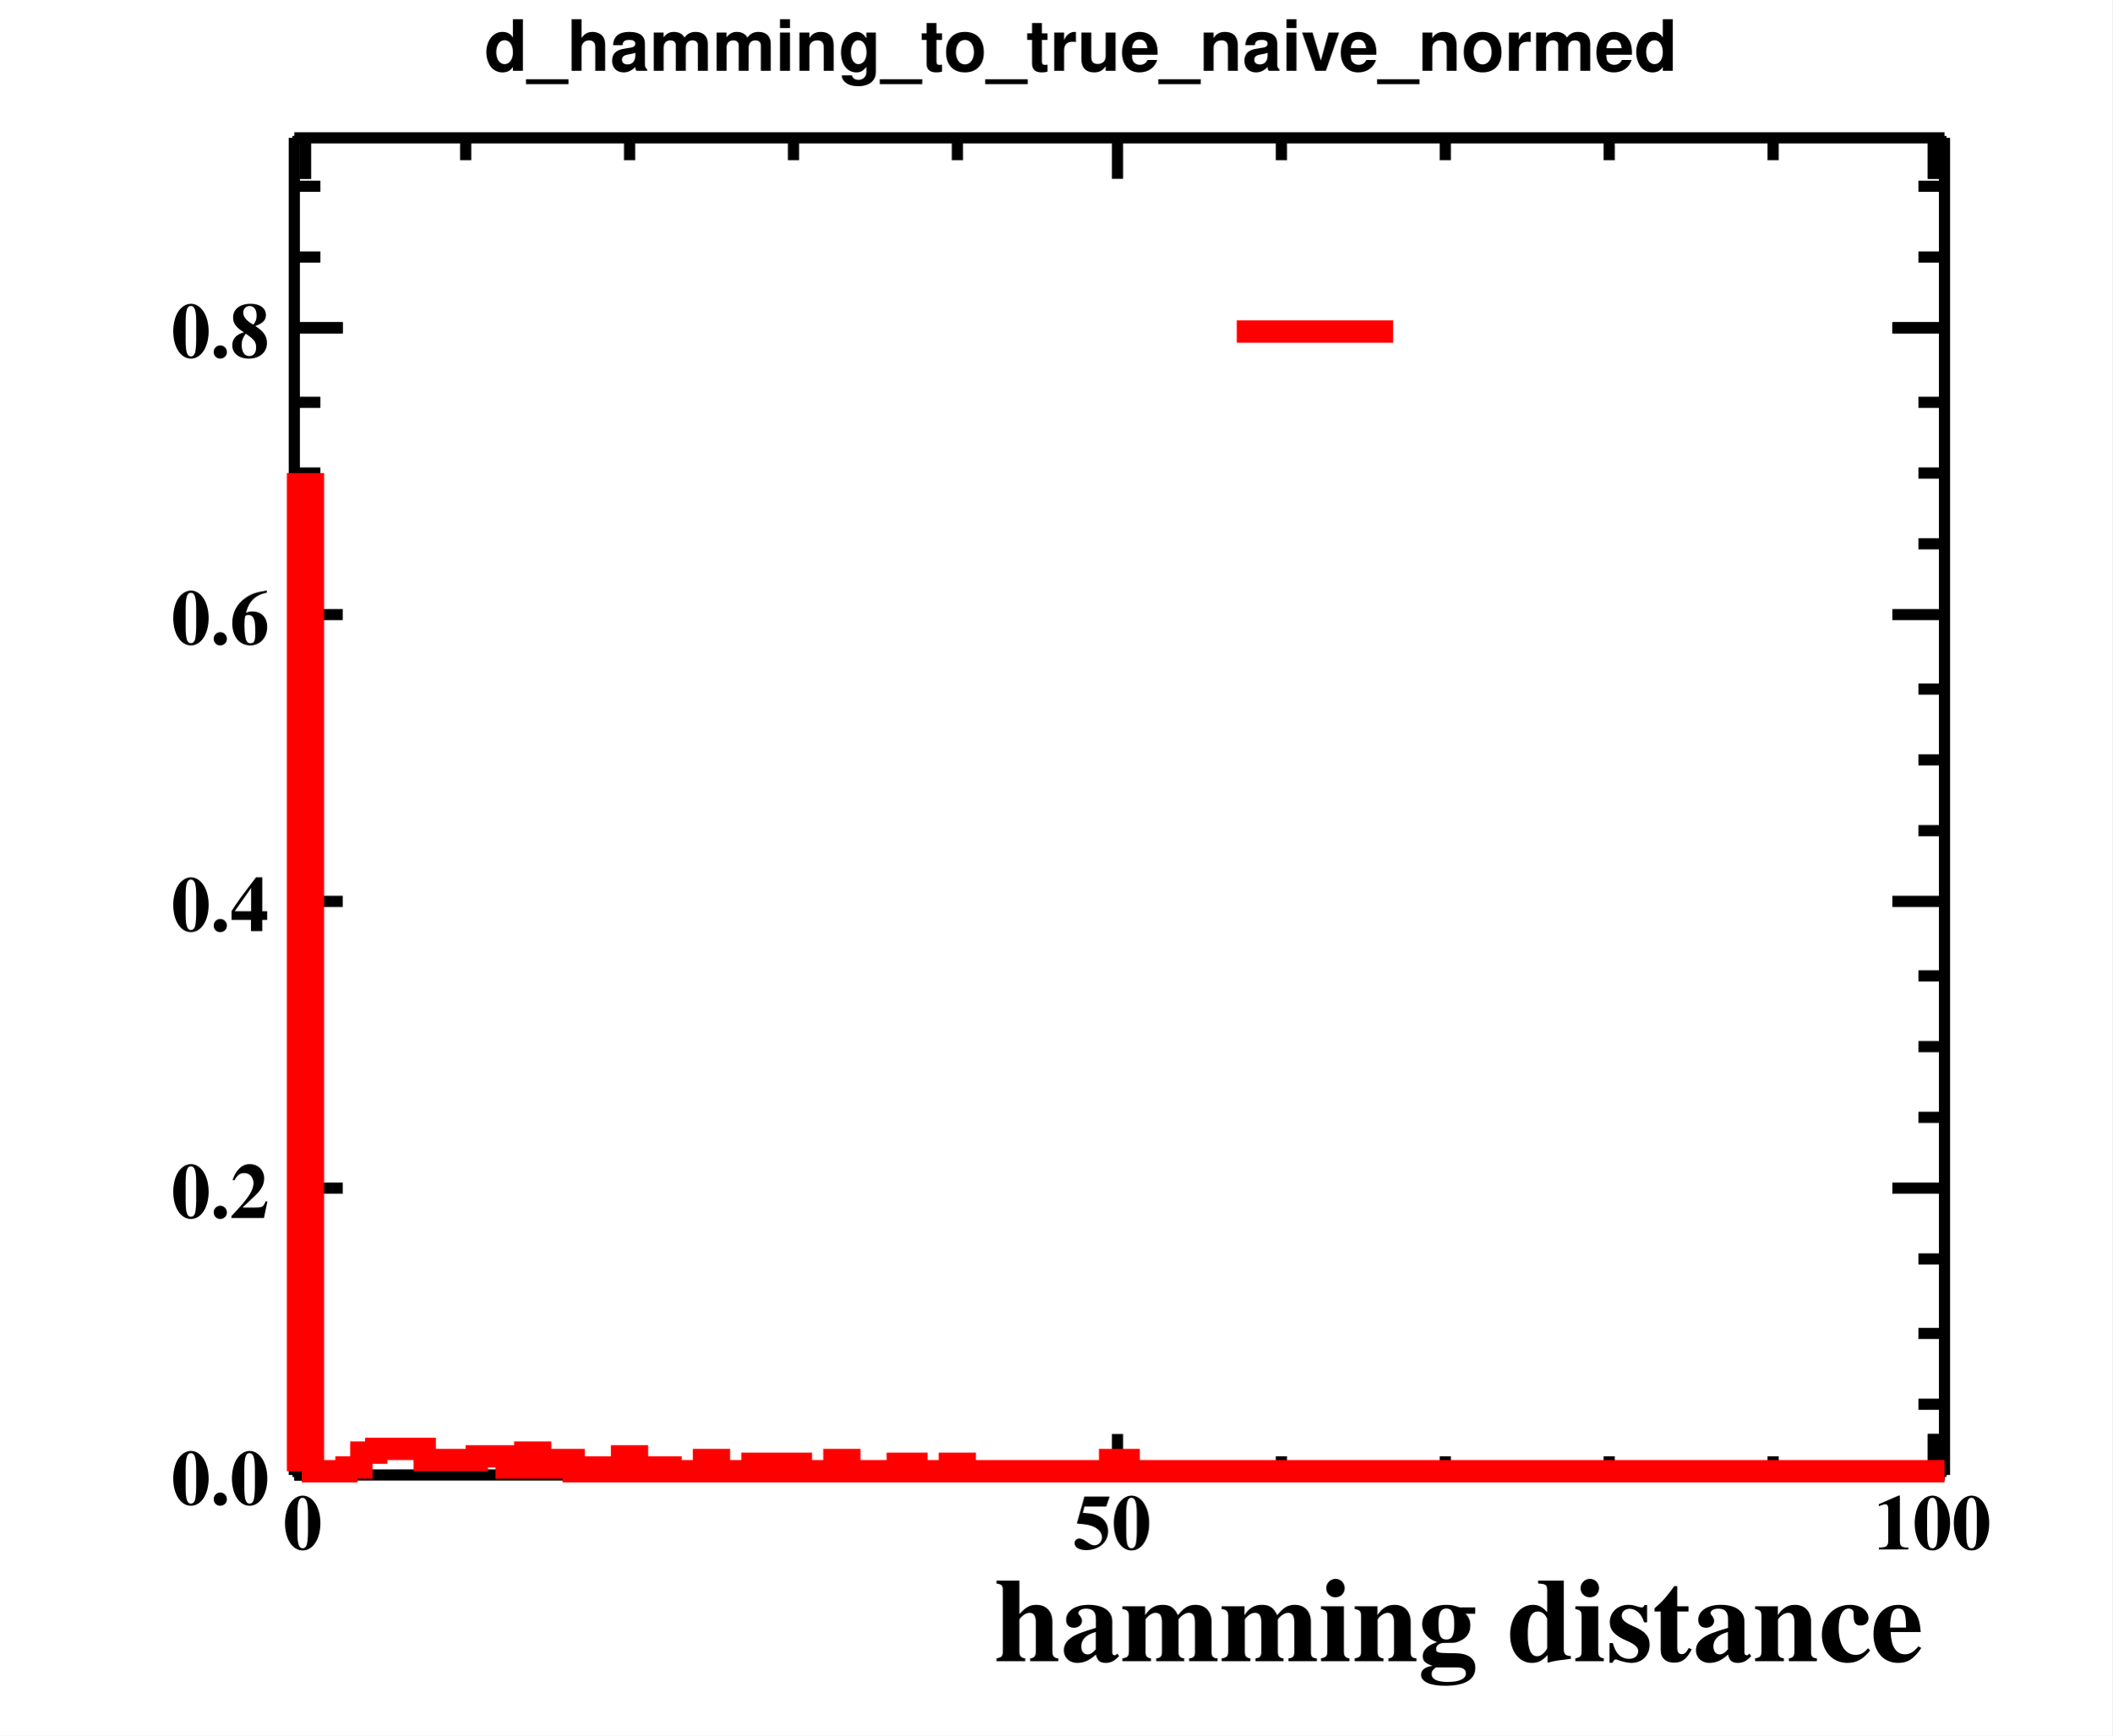
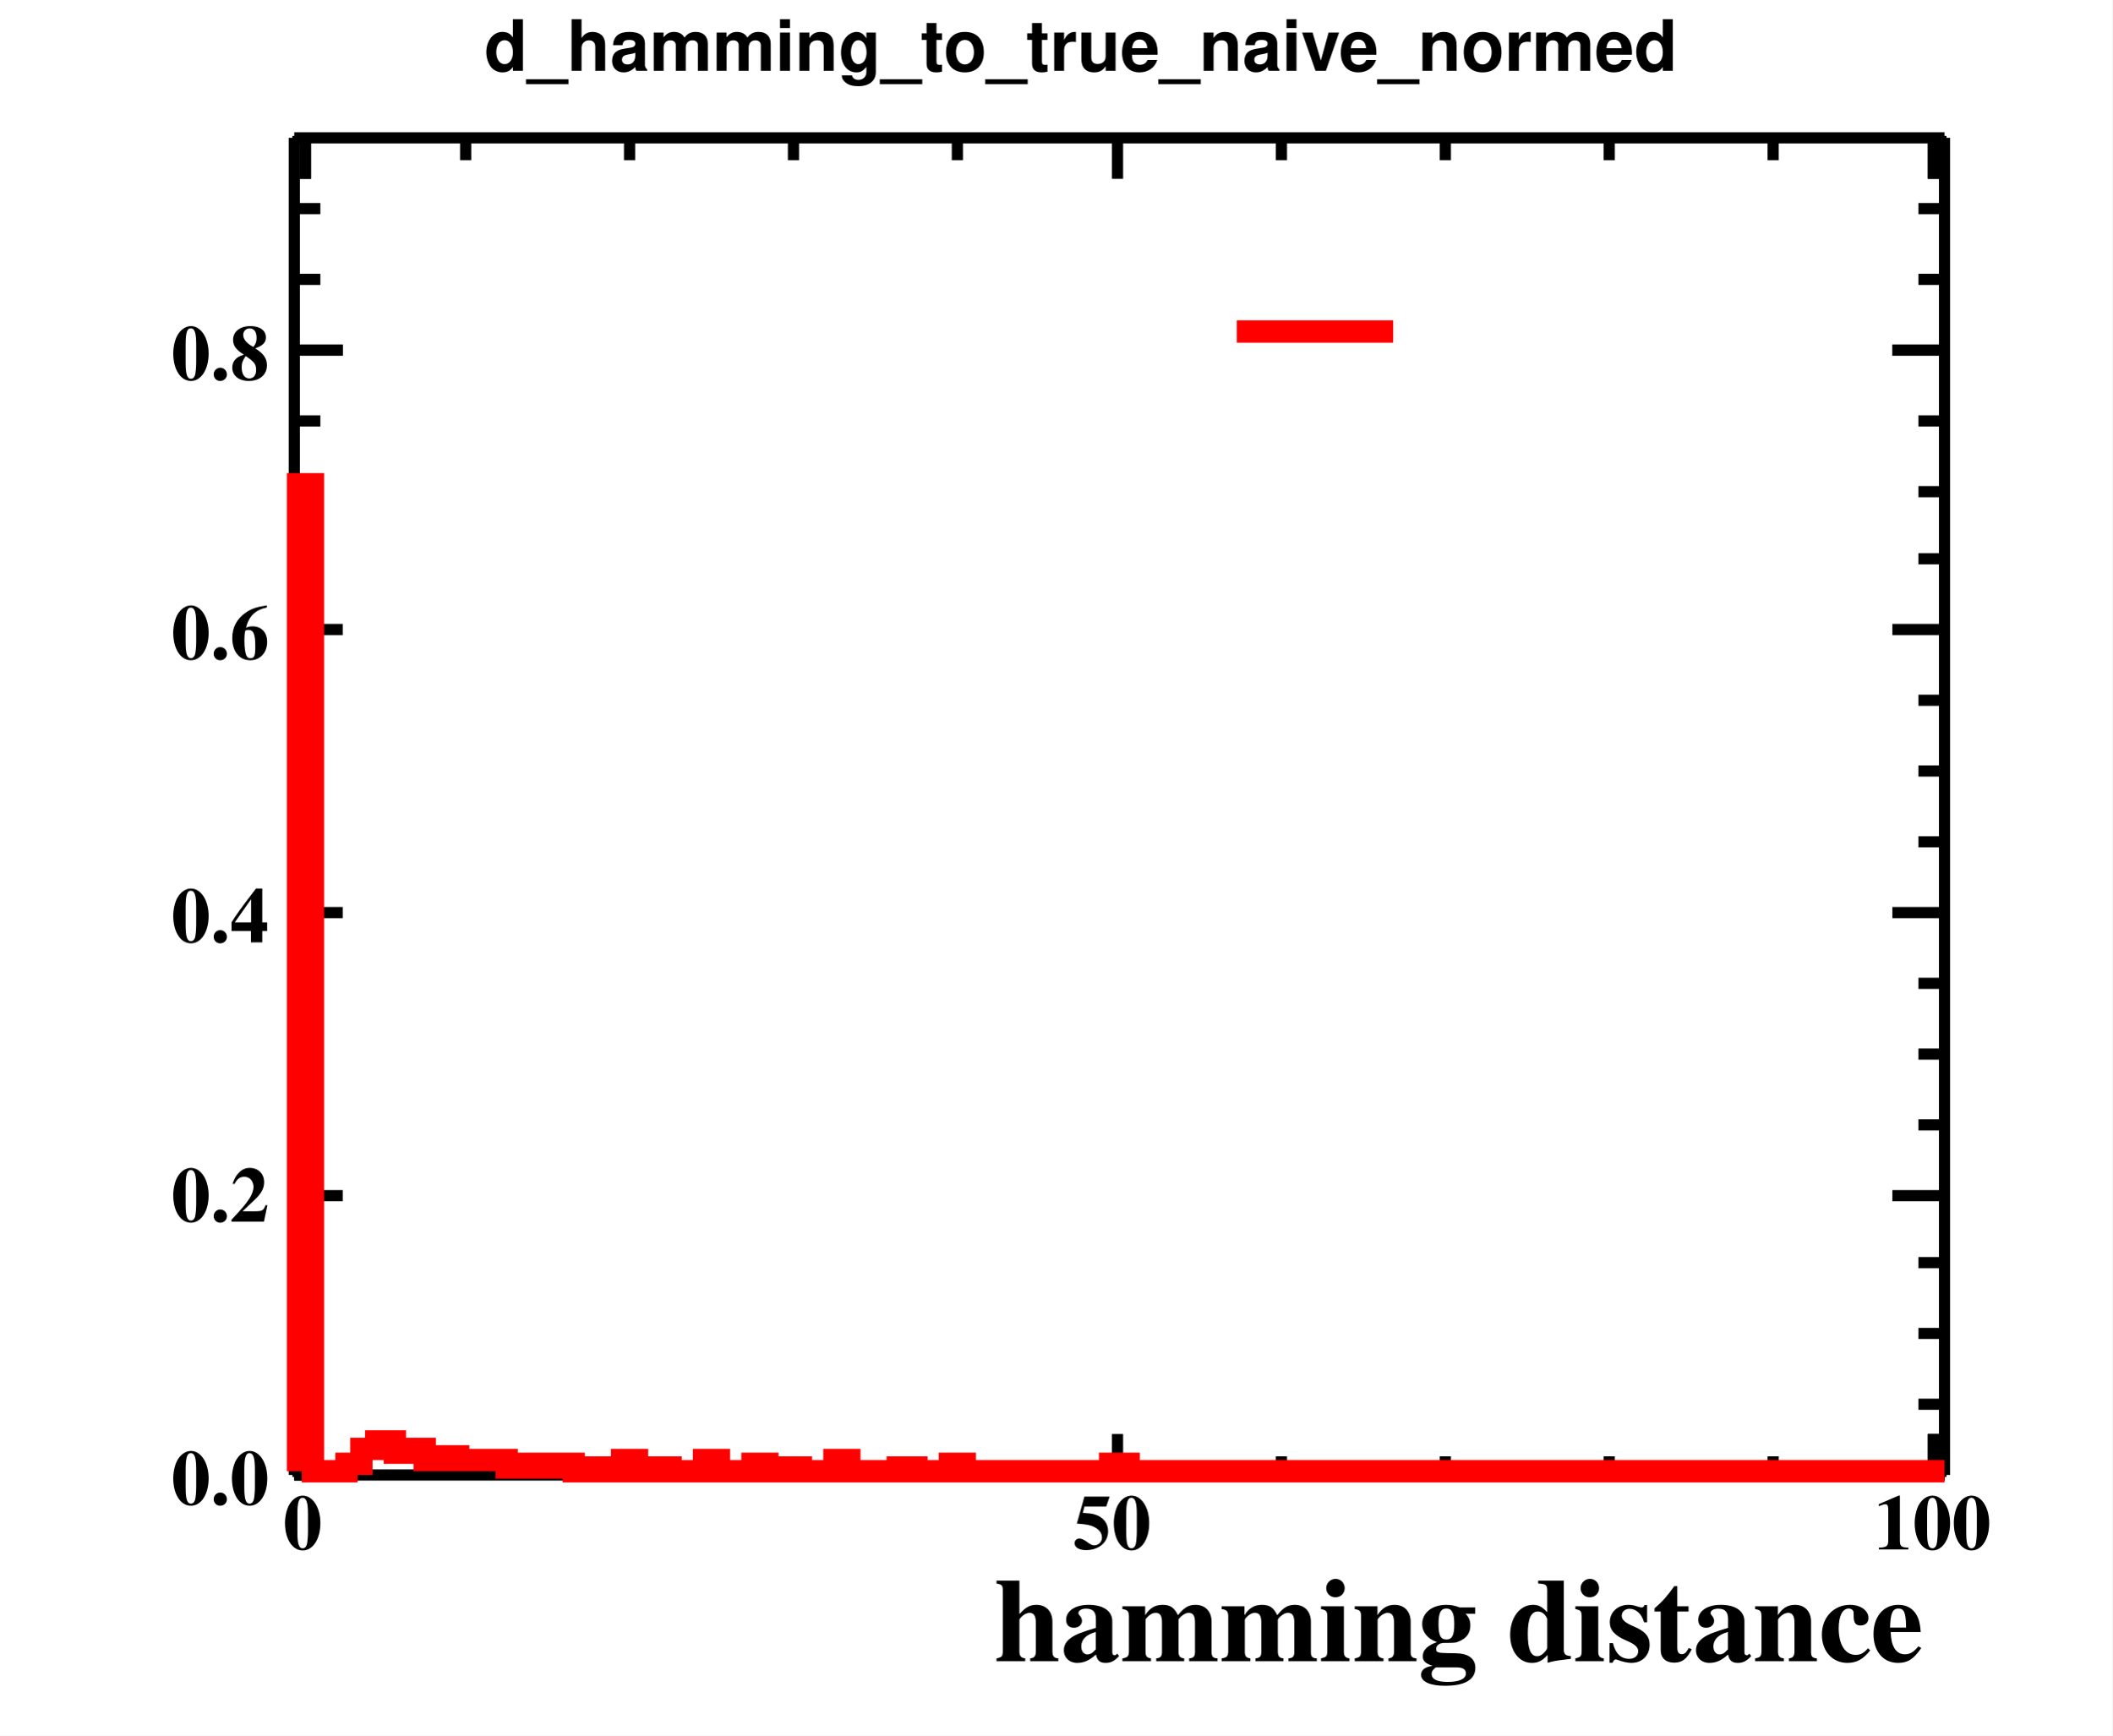
<svg xmlns="http://www.w3.org/2000/svg" width="567" height="466" viewBox="0 0 567 466">
  <defs>
</defs>
  <rect x="0" y="0" width="567" height="466" fill="white" />
  <rect x="79" y="37" width="443" height="359" fill="none" stroke="black" />
  <rect x="79" y="37" width="443" height="359" fill="none" stroke="black" />
  <path d="M79,396h 443" fill="none" stroke="black" stroke-width="3" />
  <text x="267" y="446" fill="black" font-size="32" font-family="Times" font-weight="bold">
hamming distance
</text>
  <path d="M82,385v 11" fill="none" stroke="black" stroke-width="3" />
  <path d="M125,391v 5" fill="none" stroke="black" stroke-width="3" />
  <path d="M169,391v 5" fill="none" stroke="black" stroke-width="3" />
  <path d="M213,391v 5" fill="none" stroke="black" stroke-width="3" />
  <path d="M257,391v 5" fill="none" stroke="black" stroke-width="3" />
  <path d="M300,385v 11" fill="none" stroke="black" stroke-width="3" />
  <path d="M344,391v 5" fill="none" stroke="black" stroke-width="3" />
  <path d="M388,391v 5" fill="none" stroke="black" stroke-width="3" />
  <path d="M432,391v 5" fill="none" stroke="black" stroke-width="3" />
  <path d="M476,391v 5" fill="none" stroke="black" stroke-width="3" />
  <path d="M519,385v 11" fill="none" stroke="black" stroke-width="3" />
  <path d="M82,385v 11" fill="none" stroke="black" stroke-width="3" />
  <path d="M519,385v 11" fill="none" stroke="black" stroke-width="3" />
  <text x="76" y="416" fill="black" font-size="21" font-family="Times" font-weight="bold">
0
</text>
  <text x="288" y="416" fill="black" font-size="21" font-family="Times" font-weight="bold">
50
</text>
  <text x="503" y="416" fill="black" font-size="21" font-family="Times" font-weight="bold">
100
</text>
  <path d="M79,37h 443" fill="none" stroke="black" stroke-width="3" />
  <path d="M82,48v -11" fill="none" stroke="black" stroke-width="3" />
  <path d="M125,43v -6" fill="none" stroke="black" stroke-width="3" />
  <path d="M169,43v -6" fill="none" stroke="black" stroke-width="3" />
  <path d="M213,43v -6" fill="none" stroke="black" stroke-width="3" />
  <path d="M257,43v -6" fill="none" stroke="black" stroke-width="3" />
  <path d="M300,48v -11" fill="none" stroke="black" stroke-width="3" />
  <path d="M344,43v -6" fill="none" stroke="black" stroke-width="3" />
  <path d="M388,43v -6" fill="none" stroke="black" stroke-width="3" />
  <path d="M432,43v -6" fill="none" stroke="black" stroke-width="3" />
  <path d="M476,43v -6" fill="none" stroke="black" stroke-width="3" />
  <path d="M519,48v -11" fill="none" stroke="black" stroke-width="3" />
  <path d="M82,48v -11" fill="none" stroke="black" stroke-width="3" />
  <path d="M519,48v -11" fill="none" stroke="black" stroke-width="3" />
  <path d="M79,396v -359" fill="none" stroke="black" stroke-width="3" />
  <path d="M92,396h -13" fill="none" stroke="black" stroke-width="3" />
  <path d="M86,377h -7" fill="none" stroke="black" stroke-width="3" />
  <path d="M86,358h -7" fill="none" stroke="black" stroke-width="3" />
-   <path d="M86,338h -7" fill="none" stroke="black" stroke-width="3" />
-   <path d="M92,319h -13" fill="none" stroke="black" stroke-width="3" />
-   <path d="M86,300h -7" fill="none" stroke="black" stroke-width="3" />
-   <path d="M86,281h -7" fill="none" stroke="black" stroke-width="3" />
-   <path d="M86,262h -7" fill="none" stroke="black" stroke-width="3" />
-   <path d="M92,242h -13" fill="none" stroke="black" stroke-width="3" />
-   <path d="M86,223h -7" fill="none" stroke="black" stroke-width="3" />
-   <path d="M86,204h -7" fill="none" stroke="black" stroke-width="3" />
-   <path d="M86,185h -7" fill="none" stroke="black" stroke-width="3" />
-   <path d="M92,165h -13" fill="none" stroke="black" stroke-width="3" />
-   <path d="M86,146h -7" fill="none" stroke="black" stroke-width="3" />
-   <path d="M86,127h -7" fill="none" stroke="black" stroke-width="3" />
-   <path d="M86,108h -7" fill="none" stroke="black" stroke-width="3" />
-   <path d="M92,88h -13" fill="none" stroke="black" stroke-width="3" />
-   <path d="M92,88h -13" fill="none" stroke="black" stroke-width="3" />
-   <path d="M86,69h -7" fill="none" stroke="black" stroke-width="3" />
-   <path d="M86,50h -7" fill="none" stroke="black" stroke-width="3" />
+   <path d="M86,339h -7" fill="none" stroke="black" stroke-width="3" />
+   <path d="M92,321h -13" fill="none" stroke="black" stroke-width="3" />
+   <path d="M86,302h -7" fill="none" stroke="black" stroke-width="3" />
+   <path d="M86,283h -7" fill="none" stroke="black" stroke-width="3" />
+   <path d="M86,264h -7" fill="none" stroke="black" stroke-width="3" />
+   <path d="M92,245h -13" fill="none" stroke="black" stroke-width="3" />
+   <path d="M86,226h -7" fill="none" stroke="black" stroke-width="3" />
+   <path d="M86,207h -7" fill="none" stroke="black" stroke-width="3" />
+   <path d="M86,188h -7" fill="none" stroke="black" stroke-width="3" />
+   <path d="M92,169h -13" fill="none" stroke="black" stroke-width="3" />
+   <path d="M86,150h -7" fill="none" stroke="black" stroke-width="3" />
+   <path d="M86,132h -7" fill="none" stroke="black" stroke-width="3" />
+   <path d="M86,113h -7" fill="none" stroke="black" stroke-width="3" />
+   <path d="M92,94h -13" fill="none" stroke="black" stroke-width="3" />
+   <path d="M92,94h -13" fill="none" stroke="black" stroke-width="3" />
+   <path d="M86,75h -7" fill="none" stroke="black" stroke-width="3" />
+   <path d="M86,56h -7" fill="none" stroke="black" stroke-width="3" />
  <text x="46" y="404" fill="black" font-size="21" font-family="Times" font-weight="bold">
0.0
</text>
-   <text x="46" y="327" fill="black" font-size="21" font-family="Times" font-weight="bold">
+   <text x="46" y="328" fill="black" font-size="21" font-family="Times" font-weight="bold">
0.2
</text>
-   <text x="46" y="250" fill="black" font-size="21" font-family="Times" font-weight="bold">
+   <text x="46" y="253" fill="black" font-size="21" font-family="Times" font-weight="bold">
0.4
</text>
-   <text x="46" y="173" fill="black" font-size="21" font-family="Times" font-weight="bold">
+   <text x="46" y="177" fill="black" font-size="21" font-family="Times" font-weight="bold">
0.6
</text>
-   <text x="46" y="96" fill="black" font-size="21" font-family="Times" font-weight="bold">
+   <text x="46" y="102" fill="black" font-size="21" font-family="Times" font-weight="bold">
0.8
</text>
  <path d="M522,396v -359" fill="none" stroke="black" stroke-width="3" />
  <path d="M508,396h 14" fill="none" stroke="black" stroke-width="3" />
  <path d="M515,377h 7" fill="none" stroke="black" stroke-width="3" />
  <path d="M515,358h 7" fill="none" stroke="black" stroke-width="3" />
-   <path d="M515,338h 7" fill="none" stroke="black" stroke-width="3" />
-   <path d="M508,319h 14" fill="none" stroke="black" stroke-width="3" />
-   <path d="M515,300h 7" fill="none" stroke="black" stroke-width="3" />
-   <path d="M515,281h 7" fill="none" stroke="black" stroke-width="3" />
-   <path d="M515,262h 7" fill="none" stroke="black" stroke-width="3" />
-   <path d="M508,242h 14" fill="none" stroke="black" stroke-width="3" />
-   <path d="M515,223h 7" fill="none" stroke="black" stroke-width="3" />
-   <path d="M515,204h 7" fill="none" stroke="black" stroke-width="3" />
-   <path d="M515,185h 7" fill="none" stroke="black" stroke-width="3" />
-   <path d="M508,165h 14" fill="none" stroke="black" stroke-width="3" />
-   <path d="M515,146h 7" fill="none" stroke="black" stroke-width="3" />
-   <path d="M515,127h 7" fill="none" stroke="black" stroke-width="3" />
-   <path d="M515,108h 7" fill="none" stroke="black" stroke-width="3" />
-   <path d="M508,88h 14" fill="none" stroke="black" stroke-width="3" />
-   <path d="M508,88h 14" fill="none" stroke="black" stroke-width="3" />
-   <path d="M515,69h 7" fill="none" stroke="black" stroke-width="3" />
-   <path d="M515,50h 7" fill="none" stroke="black" stroke-width="3" />
+   <path d="M515,339h 7" fill="none" stroke="black" stroke-width="3" />
+   <path d="M508,321h 14" fill="none" stroke="black" stroke-width="3" />
+   <path d="M515,302h 7" fill="none" stroke="black" stroke-width="3" />
+   <path d="M515,283h 7" fill="none" stroke="black" stroke-width="3" />
+   <path d="M515,264h 7" fill="none" stroke="black" stroke-width="3" />
+   <path d="M508,245h 14" fill="none" stroke="black" stroke-width="3" />
+   <path d="M515,226h 7" fill="none" stroke="black" stroke-width="3" />
+   <path d="M515,207h 7" fill="none" stroke="black" stroke-width="3" />
+   <path d="M515,188h 7" fill="none" stroke="black" stroke-width="3" />
+   <path d="M508,169h 14" fill="none" stroke="black" stroke-width="3" />
+   <path d="M515,150h 7" fill="none" stroke="black" stroke-width="3" />
+   <path d="M515,132h 7" fill="none" stroke="black" stroke-width="3" />
+   <path d="M515,113h 7" fill="none" stroke="black" stroke-width="3" />
+   <path d="M508,94h 14" fill="none" stroke="black" stroke-width="3" />
+   <path d="M508,94h 14" fill="none" stroke="black" stroke-width="3" />
+   <path d="M515,75h 7" fill="none" stroke="black" stroke-width="3" />
+   <path d="M515,56h 7" fill="none" stroke="black" stroke-width="3" />
  <rect x="113" y="2" width="349" height="25" fill="white" />
  <text x="130" y="19" fill="black" font-size="19" font-family="Helvetica" font-weight="bold">
d_hamming_to_true_naive_normed
</text>
-   <path d="M80,395v -265h 4v 265h 9v -1h 4v -4h 4v -1h 13v 3h 14v -1h 8v 3h 5v -4h 4v 4h 4v -2h 5v 3h 4v -1h 5v 1h 4v -4h 4v 4h 5v -1h 4v 1h 9v -3h 4v 3h 9v -2h 4v 2h 5v -2h 4v 2h 9v -3h 4v 3h 13v -2h 5v 2h 9v -2h 4v 2h 39v -3h 5v 3h 219" fill="none" stroke="#ff0000" stroke-width="6" />
+   <path d="M80,395v -265h 4v 265h 9v -2h 4v -4h 4v -2h 5v 3h 4v -1h 4v 3h 5v -1h 4v 1h 13v 2h 5v -1h 4v 1h 4v -1h 5v 2h 4v -1h 5v 1h 4v -3h 4v 3h 5v -1h 4v 1h 9v -3h 4v 3h 9v -2h 4v 2h 5v -1h 4v 1h 9v -3h 4v 3h 13v -1h 5v 1h 9v -2h 4v 2h 39v -2h 5v 2h  219" fill="none" stroke="#ff0000" stroke-width="6" />
  <path d="M332,89h 42" fill="none" stroke="#ff0000" stroke-width="6" />
  <rect x="113" y="2" width="349" height="25" fill="white" />
  <text x="130" y="19" fill="black" font-size="19" font-family="Helvetica" font-weight="bold">
d_hamming_to_true_naive_normed
</text>
</svg>
